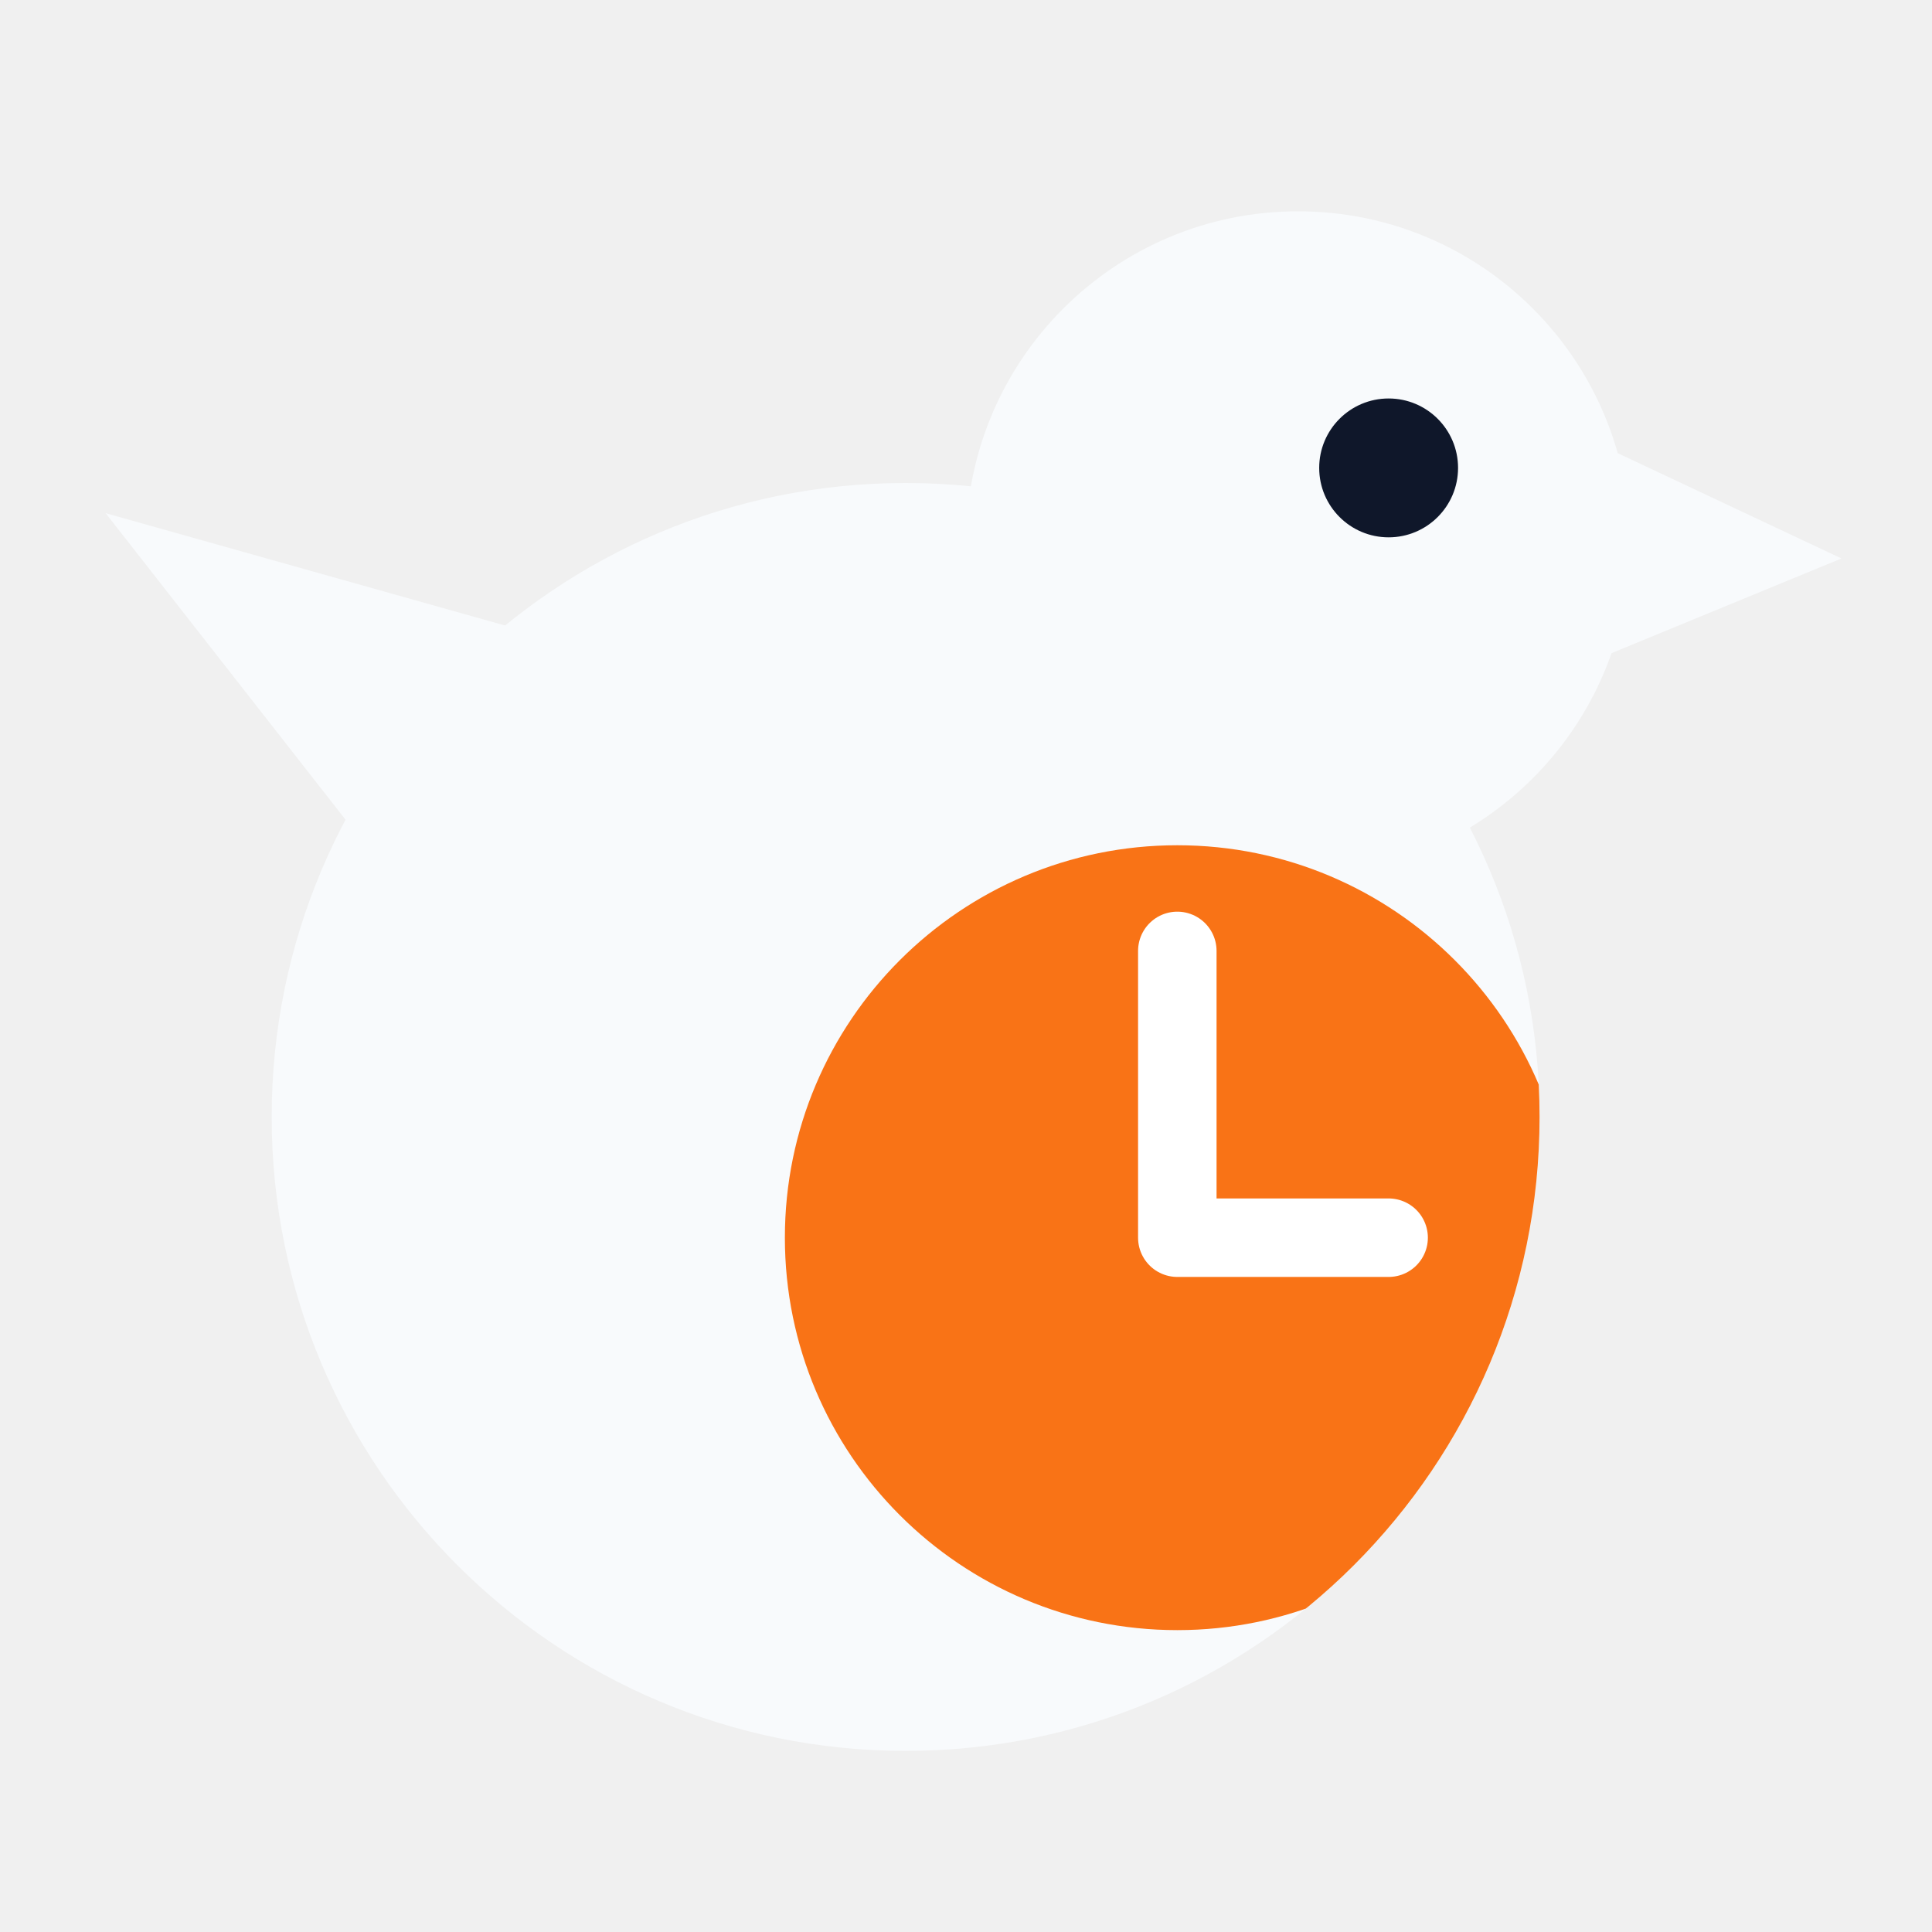
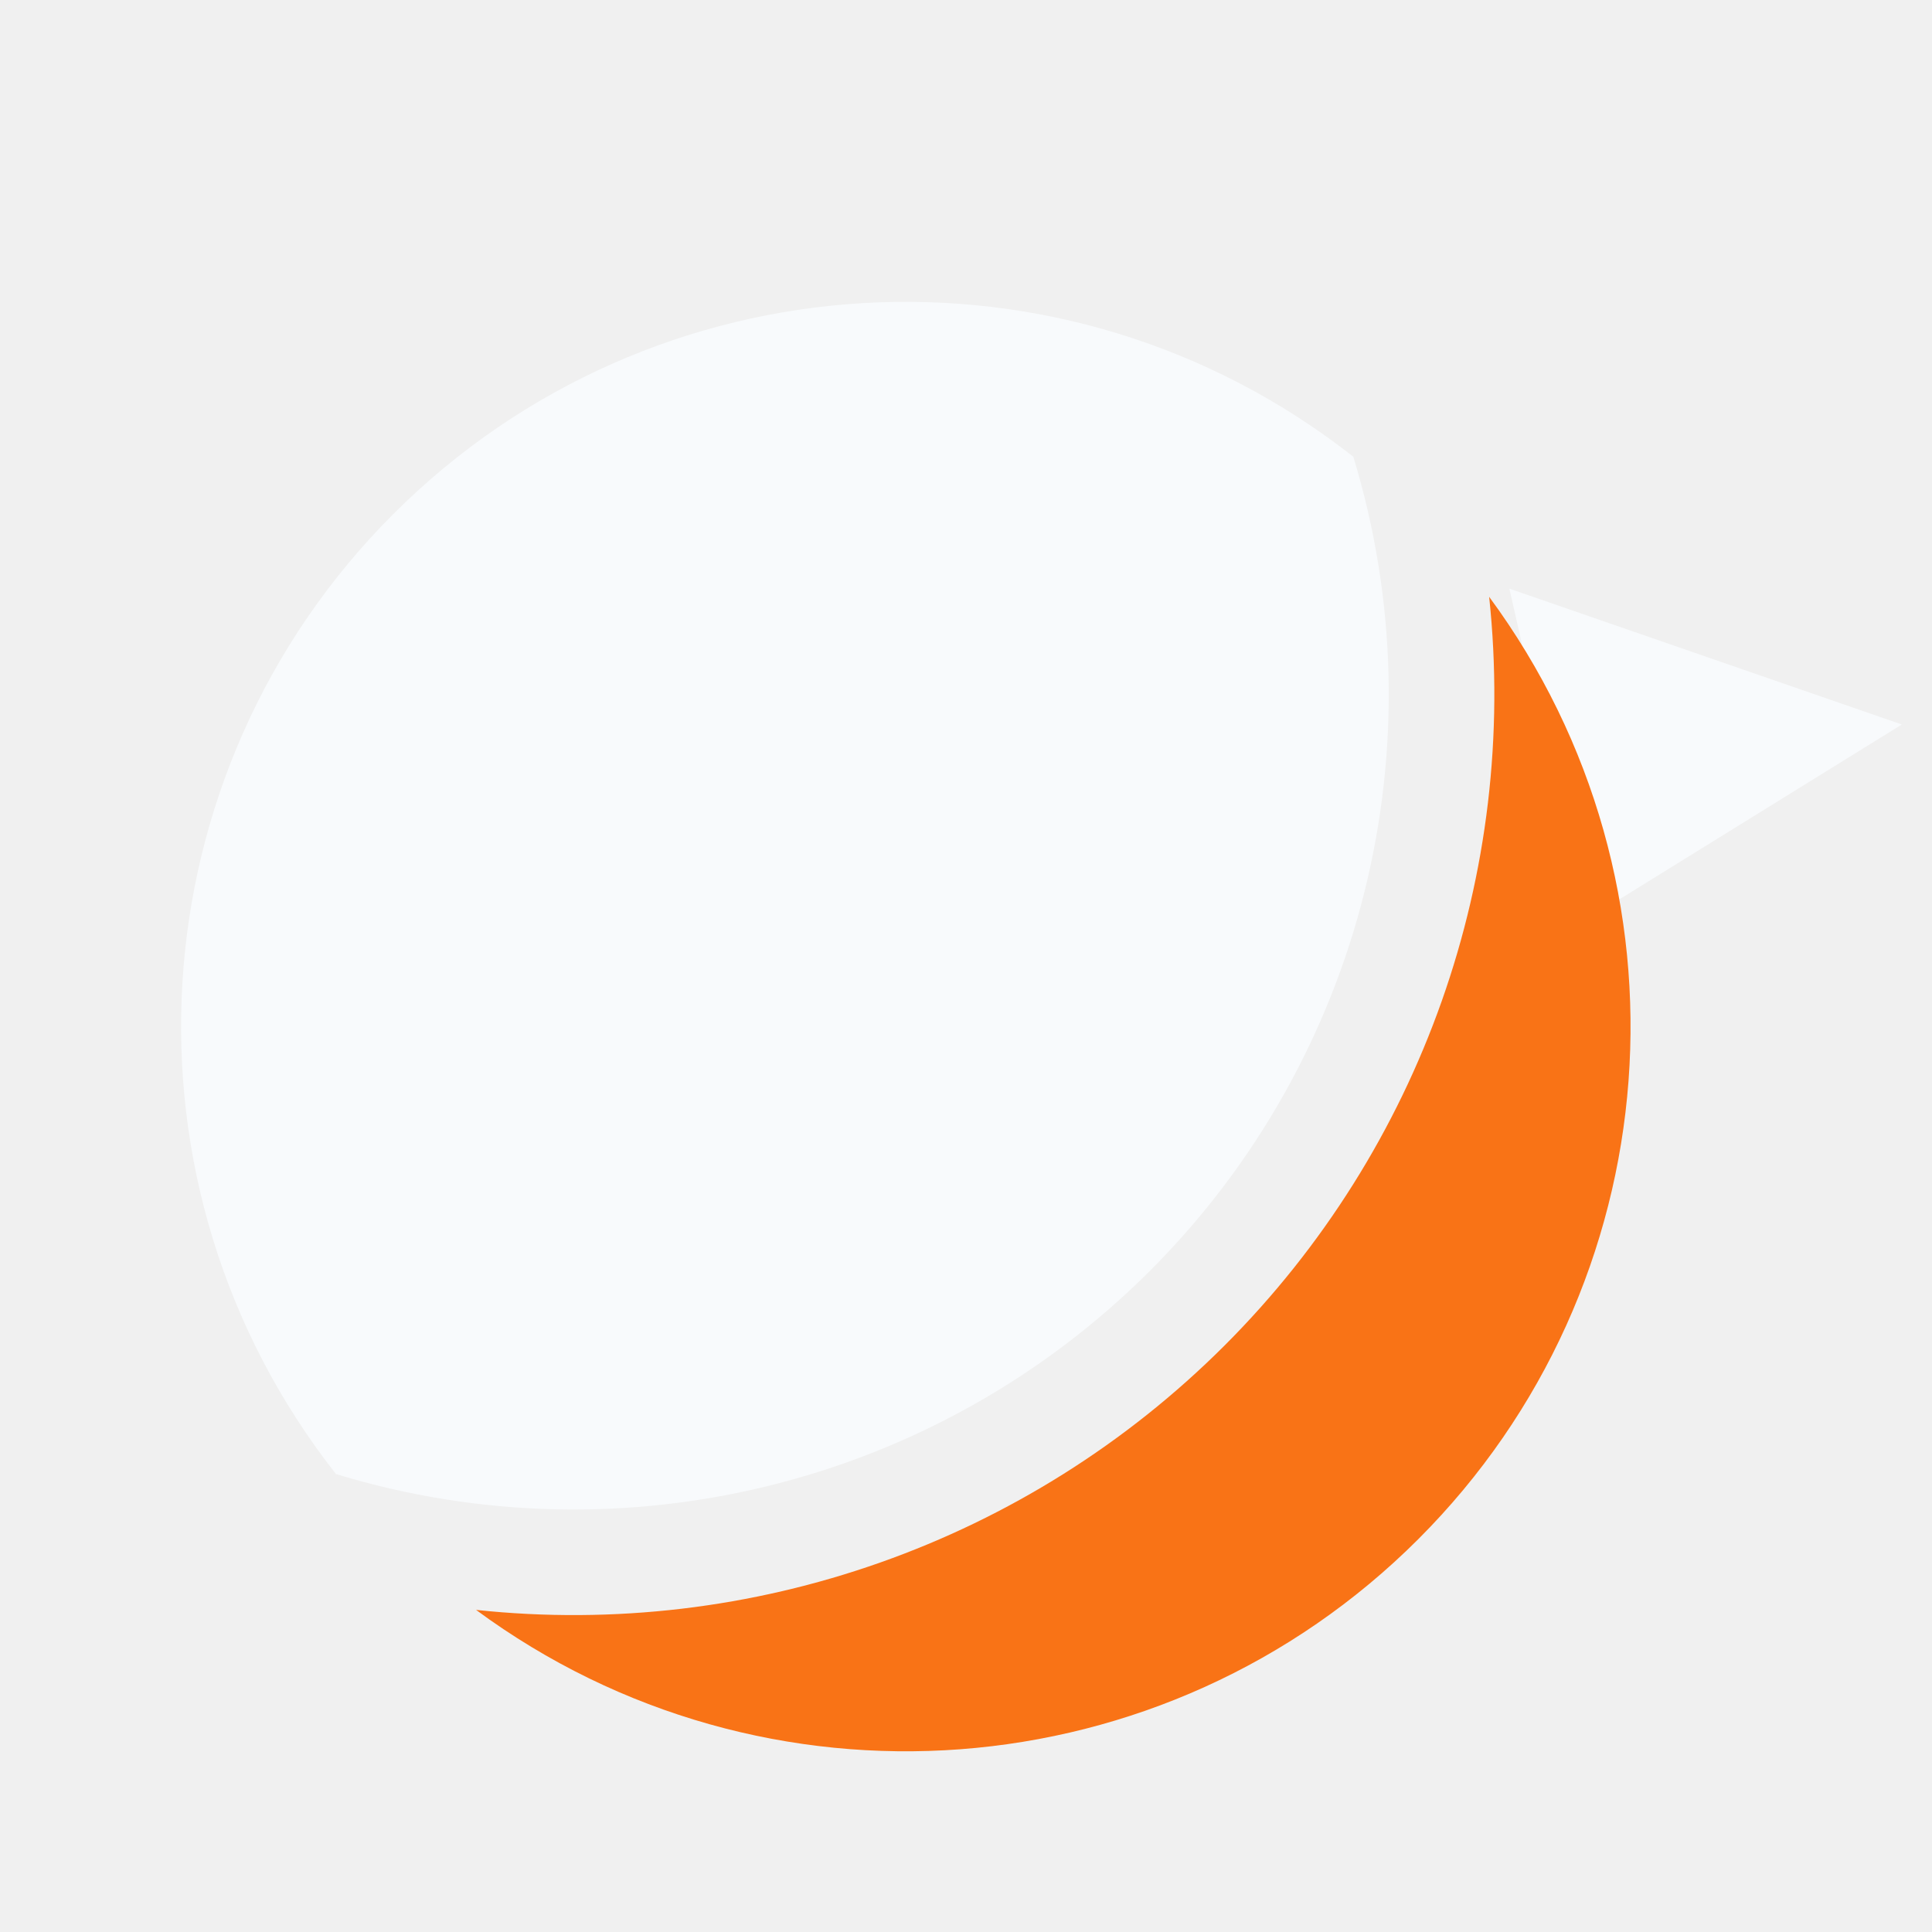
- <svg xmlns="http://www.w3.org/2000/svg" viewBox="0 0 64 64" role="img" aria-label="ComplyRobin">
-   <defs>
-     <clipPath id="robin-body">
-       <circle cx="30" cy="37" r="21" />
-     </clipPath>
-   </defs>
-   <path fill="#F8FAFC" d="M12.5 28.5 L3.5 17 L19.5 21.5 Z" />
-   <circle cx="30" cy="37" r="21" fill="#F8FAFC" />
-   <circle cx="43" cy="18" r="11" fill="#F8FAFC" />
-   <circle cx="39" cy="41" r="13" fill="#F97316" clip-path="url(#robin-body)" />
-   <path d="M39 41 V31.5 M39 41 H46" stroke="#FFFFFF" stroke-width="2.6" stroke-linecap="round" fill="none" />
-   <path fill="#F8FAFC" d="M52.5 14.5 L61 18.5 L52.5 22 Z" />
-   <circle cx="46" cy="15.5" r="2.3" fill="#0F172A" />
+ <svg xmlns="http://www.w3.org/2000/svg" viewBox="0 0 64.0 64" role="img" aria-label="ComplyRobin">
+   <path fill="#F8FAFC" d="M44.83 15.13 A24 24 0 0 0 11.13 48.83 A27 27 0 0 0 44.83 15.13 Z M50 19.5 L63 24 L52.5 30.5 Z" />
+   <path fill="#F97316" d="M49.33 19.77 A24 24 0 0 1 15.77 53.33 A30.5 30.5 0 0 0 49.33 19.77 Z" />
</svg>
